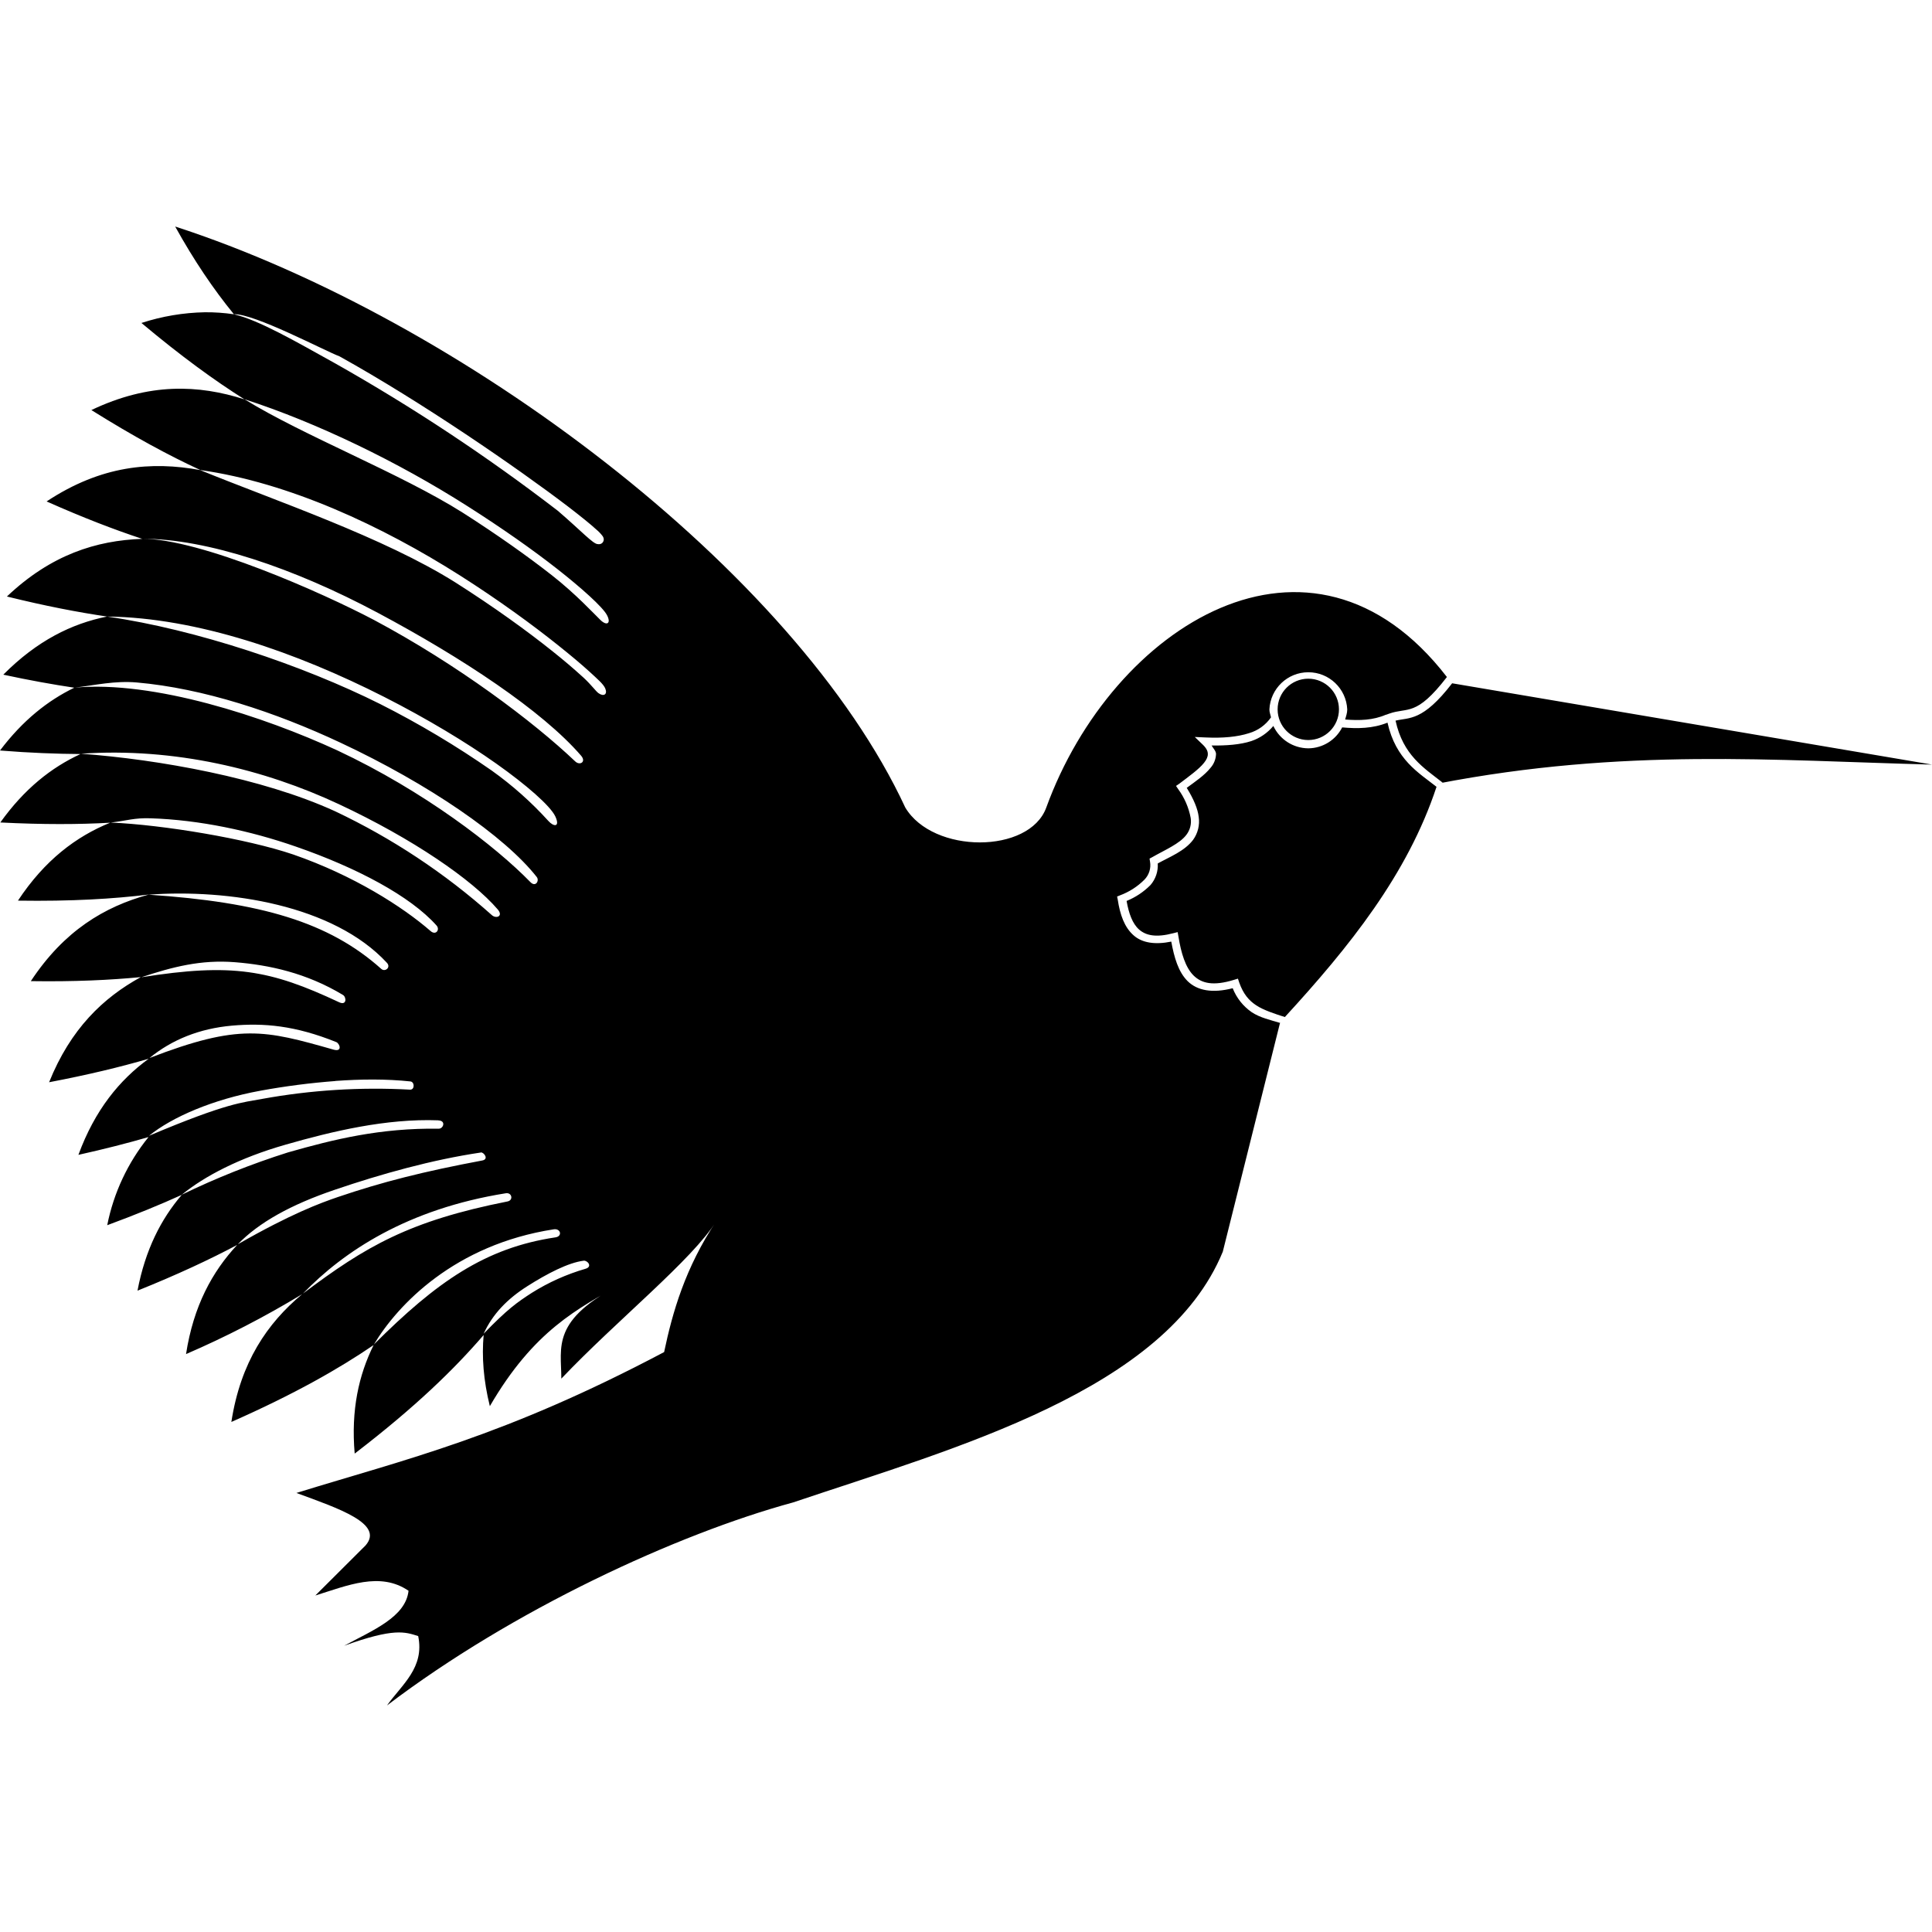
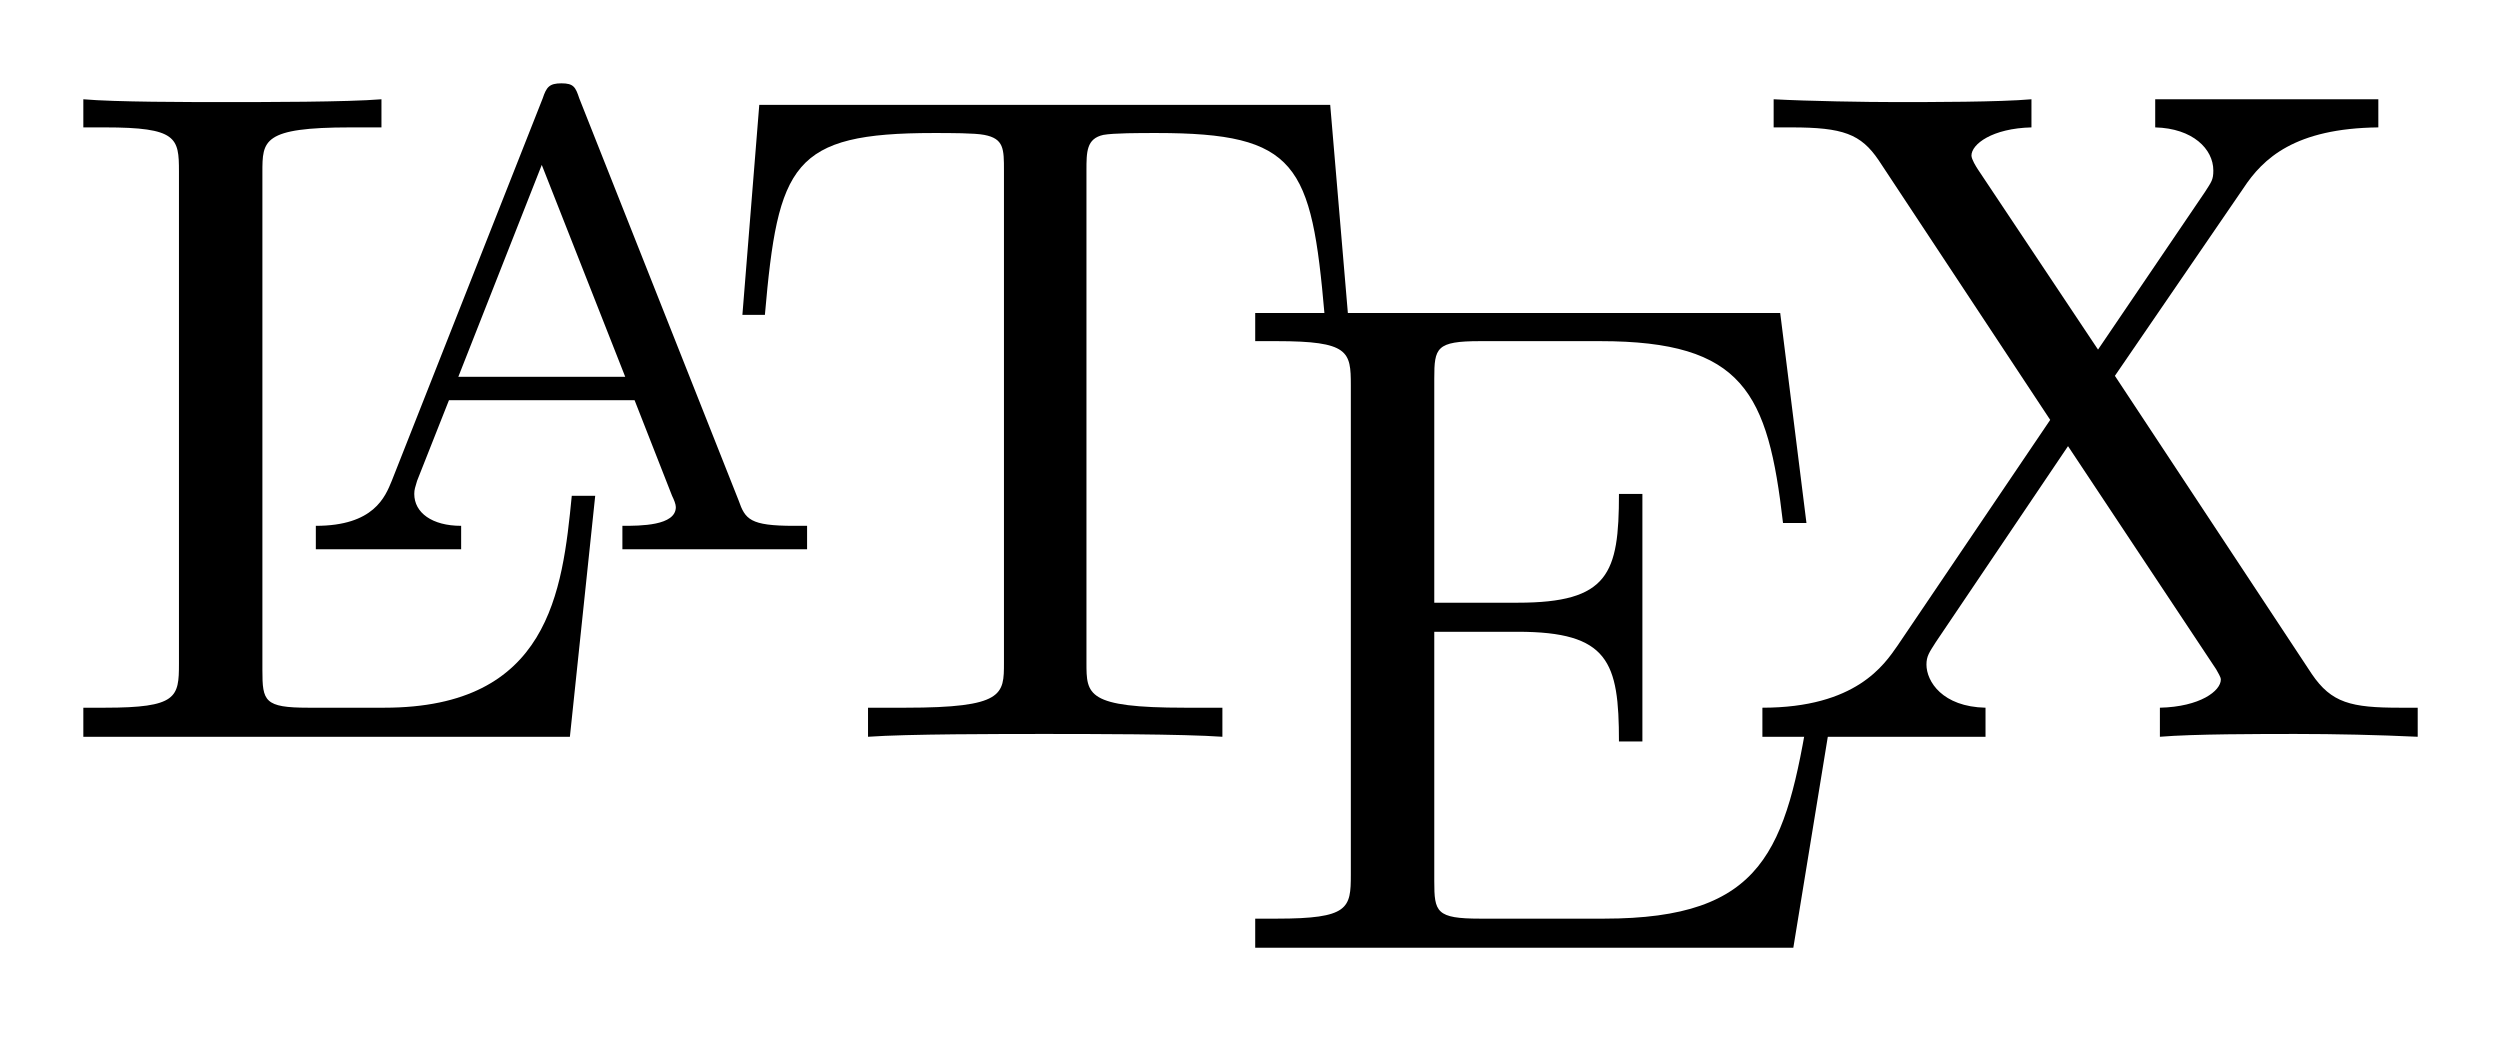
- <svg xmlns="http://www.w3.org/2000/svg" role="img" viewBox="0 0 24 24">
-   <path d="M2.176 2.814c.233.42.476.78.73 1.09.247-.013 1.132.456 1.312.523.508.282 1.063.63 1.567.966.505.337.96.662 1.272.9.156.12.278.218.352.286a.483.483 0 01.078.082.08.08 0 01.01.021.06.06 0 01-.004.047.057.057 0 01-.04.03.077.077 0 01-.028 0c-.057 0-.203-.163-.497-.415a23.474 23.474 0 00-2.759-1.827c-.504-.28-.956-.542-1.264-.613a2.322 2.322 0 00-.36-.025 2.706 2.706 0 00-.788.133c.494.414.91.716 1.28.949-.57-.182-1.182-.21-1.902.133.526.329.967.567 1.354.745 1.103.156 2.258.696 3.224 1.309.483.307.904.615 1.219.867.157.125.29.237.39.328.098.091.174.154.197.21.03.073-.019.104-.084.058-.032-.022-.088-.102-.184-.191a7.35 7.35 0 00-.384-.327c-.312-.25-.729-.552-1.209-.857-.893-.562-2.232-1.013-3.173-1.397-.602-.11-1.225-.06-1.906.39.449.2.837.349 1.182.463.812 0 1.892.365 2.935.922 1.042.556 2.04 1.214 2.523 1.774.066.077-.016.126-.074.07-.52-.495-1.463-1.204-2.498-1.756-.639-.337-2.153-1.01-2.886-1.01l.004.002c-.567.02-1.13.195-1.679.716.477.118.885.196 1.244.249-.44.088-.87.3-1.289.722.324.07.616.122.882.162-.328.159-.639.404-.923.78.373.03.703.042 1 .044-.36.166-.696.43-.996.85.533.027.98.025 1.364.003-.422.172-.812.464-1.145.968.662.01 1.188-.022 1.628-.076l-.006.002c.99-.073 2.297.127 2.962.847.052.057-.024.118-.072.074-.648-.58-1.493-.827-2.89-.921h-.002c-.543.149-1.046.446-1.46 1.074.536.008.982-.013 1.366-.05-.469.257-.873.644-1.139 1.306.483-.092.888-.19 1.237-.292-.363.265-.668.636-.873 1.194.324-.072.612-.146.871-.221a2.519 2.519 0 00-.513 1.095c.352-.13.655-.254.926-.377-.257.3-.453.681-.55 1.19.495-.199.899-.388 1.238-.568-.31.333-.543.76-.635 1.356a11.816 11.816 0 001.442-.744c-.433.362-.764.843-.879 1.587.788-.348 1.339-.663 1.767-.955-.184.372-.282.806-.235 1.348.762-.584 1.243-1.056 1.602-1.473-.024.269-.003.56.077.884.546-.939 1.089-1.212 1.65-1.526-.895.451-.762.79-.762 1.184.683-.72 1.635-1.482 1.927-1.96-.39.585-.547 1.14-.65 1.63-1.993 1.054-3.207 1.329-4.568 1.75.528.194 1.093.383.859.652l-.624.622c.399-.124.805-.3 1.158-.059-.035.327-.447.492-.8.683.621-.224.756-.172.92-.12.081.393-.203.603-.388.862 1.565-1.19 3.606-2.13 5.044-2.522 2.022-.681 4.63-1.389 5.339-3.115l.712-2.847-.004.004c-.111-.034-.246-.063-.35-.133a.651.651 0 01-.235-.297c-.252.065-.44.03-.56-.088-.117-.117-.167-.296-.203-.491-.203.041-.362.016-.467-.077-.116-.101-.17-.26-.198-.444l-.008-.039.037-.015a.842.842 0 00.302-.194.257.257 0 00.07-.225l-.006-.037.03-.016c.163-.093.345-.169.428-.28a.274.274 0 00.053-.21.88.88 0 00-.155-.357l-.027-.04.04-.027c.118-.09.244-.179.308-.26.032-.04.048-.076.047-.11 0-.033-.015-.07-.064-.117l-.098-.094.135.006c.213.01.395-.007.538-.053a.504.504 0 00.274-.197c-.007-.033-.02-.063-.02-.098a.484.484 0 01.967 0c0 .044-.015.084-.026.125.177.014.347.01.507-.06l.002.001.035-.013c.236-.085.334.045.72-.456-1.69-2.19-4.157-.635-4.977 1.622-.21.576-1.405.578-1.751 0-1.37-2.95-5.53-6.068-9.07-7.218zm.86 2.145c.906.293 1.913.782 2.77 1.328.43.273.813.543 1.114.779.301.236.566.473.62.575.054.102 0 .14-.082.06-.081-.078-.303-.32-.6-.553-.298-.234-.68-.505-1.106-.777-.775-.49-1.982-.958-2.716-1.412zm-1.7 2.7c1.116.014 2.35.447 3.434.997.541.275 1.023.567 1.395.83.372.263.672.524.734.657.061.134-.02.13-.087.055a4.401 4.401 0 00-.704-.626 11.47 11.47 0 00-1.385-.826C3.76 8.264 2.439 7.82 1.336 7.66zm14.916.772a.381.381 0 100 .762.381.381 0 000-.762zM1.7 8.478c.822.072 1.72.368 2.534.75 1.086.509 2.035 1.158 2.434 1.667.035.045-.014.131-.08.062-.428-.44-1.322-1.131-2.397-1.635-.913-.421-2.282-.87-3.262-.78.251-.03.497-.088.771-.064zm16.339.01c-.366.475-.53.423-.703.464.094.43.35.586.585.77l-.06.012c2.315-.447 4.186-.286 6.139-.236l-5.961-1.01zm-.178 1.246h-.002l-.004.016.006-.016zm-.625-.757c-.183.074-.373.076-.563.059a.477.477 0 01-.42.26.483.483 0 01-.435-.278.609.609 0 01-.274.188c-.139.045-.308.057-.493.055.02.035.054.068.055.104a.273.273 0 01-.069.174c-.073.092-.189.17-.295.248.087.141.137.26.149.362a.39.39 0 01-.07.284c-.106.14-.288.21-.439.293a.374.374 0 01-.09.268.89.89 0 01-.297.198c.027.156.074.283.154.354.086.076.211.103.425.047l.055-.014.01.055c.033.207.088.385.187.483.1.099.244.135.503.055l.049-.015.016.048c.05.142.12.223.209.282.087.06.247.112.358.147.798-.869 1.525-1.772 1.884-2.86-.225-.177-.506-.338-.609-.797zm-16.23.386c1.165-.08 2.283.196 3.202.626.92.43 1.658.939 1.974 1.307.075.087-.019.12-.072.072a8.187 8.187 0 00-1.947-1.29c-.904-.414-2.193-.644-3.157-.715zm.864.802c.61.02 1.24.155 1.806.352.756.262 1.421.614 1.747.98.045.05-.007.127-.074.069-.349-.304-.961-.693-1.706-.951-.574-.195-1.613-.369-2.268-.397.197-.022.292-.06.495-.053zm1.05 1.788c.423.034.886.133 1.341.407.043.026.049.136-.049.09-.856-.402-1.326-.49-2.457-.31.386-.128.74-.221 1.164-.187zm-.04.788c.4-.035.784-.002 1.297.204.044.018.08.126-.033.094-.857-.243-1.167-.328-2.287.104.28-.229.622-.366 1.023-.402zm1.285.687c.317-.023.635-.026.934.006.052.006.055.105-.006.102a7.87 7.87 0 00-1.837.115c-.243.046-.423.043-1.405.458.287-.233.794-.452 1.385-.56a8.91 8.91 0 01.93-.12zm1.28.49c.099.003.062.104.006.103-.728-.01-1.304.132-1.875.295a9.78 9.78 0 00-1.318.525c.283-.23.713-.457 1.291-.622.579-.166 1.248-.326 1.896-.302zm.528.398c.036-.005.105.084.018.1-.73.137-1.244.267-1.794.454-.216.074-.58.207-1.243.587.26-.269.656-.492 1.213-.68.558-.19 1.196-.37 1.806-.46zm.311.507c.075-.012.097.087.02.102-1.217.241-1.76.556-2.54 1.144.504-.523 1.297-1.051 2.52-1.246zm.595.448c.087-.013.11.087.021.1-.872.13-1.477.553-2.255 1.33.295-.493 1.004-1.24 2.234-1.43zm.372.39c.046-.006.114.073.023.1a2.634 2.634 0 00-.669.3c-.182.118-.3.2-.597.507.111-.245.296-.434.542-.59.247-.157.509-.293.7-.317z" />
+ <svg xmlns="http://www.w3.org/2000/svg" height="500" overflow="scroll" width="1200">
+   <path d="m5.46 4.23h-.25c-.1 1.02-.24 2.26-2 2.26h-.81c-.47 0-.49-.07-.49-.4v-5.31c0-.34 0-.48.94-.48h.33v-.3c-.36.03-1.26.03-1.67.03-.39 0-1.17 0-1.51-.03v.3h.23c.77 0 .79.11.79.47v5.25c0 .36-.02.47-.79.47h-.23v.31h5.19z" transform="matrix(45 0 0 45 40 47.65)" />
+   <path d="m2.81.16c-.04-.12-.06-.16-.19-.16s-.16.04-.2.16l-1.61 4.08c-.07.17-.19.48-.81.48v.25h1.55v-.25c-.31 0-.5-.14-.5-.34 0-.05.01-.07.03-.14 0 0 .34-.86.34-.86h1.98l.4 1.02c.02.04.04.09.04.12 0 .2-.38.2-.57.2v.25h1.97v-.25h-.14c-.47 0-.52-.07-.59-.27 0 0-1.7-4.29-1.7-4.29zm-.4.71.89 2.26h-1.78z" transform="matrix(45 0 0 45 151.6 40)" />
+   <path d="m6.27 0h-6.09s-.18 2.24-.18 2.24h.24c.14-1.61.29-1.94 1.8-1.94.18 0 .44 0 .54.02.21.04.21.15.21.38v5.25c0 .34 0 .48-1.05.48h-.4v.31c.41-.03 1.42-.03 1.88-.03s1.49 0 1.9.03v-.31h-.4c-1.05 0-1.05-.14-1.05-.48v-5.25c0-.2 0-.34.18-.38.11-.02.38-.02.57-.02 1.5 0 1.65.33 1.79 1.94h.25s-.19-2.24-.19-2.24z" transform="matrix(45 0 0 45 356.35 50.35)" />
+   <path d="m6.16 4.2h-.25c-.25 1.53-.48 2.26-2.19 2.26h-1.32c-.47 0-.49-.07-.49-.4v-2.66h.89c.97 0 1.08.32 1.08 1.17h.25v-2.64h-.25c0 .85-.11 1.16-1.08 1.16h-.89v-2.39c0-.33.02-.4.49-.4h1.28c1.53 0 1.79.55 1.95 1.94h.25l-.28-2.24h-5.6v.3h.23c.77 0 .79.11.79.47v5.22c0 .36-.02.47-.79.47h-.23v.31h5.74z" transform="matrix(45 0 0 45 602.5 150.25)" />
+   <path d="m3.76 2.95 1.37-2c.21-.32.55-.64 1.44-.65v-.3h-2.38v.3c.4.01.62.23.62.46 0 .1-.02.12-.09.23 0 0-1.14 1.68-1.14 1.68l-1.28-1.92c-.02-.03-.07-.11-.07-.15 0-.12.22-.29.64-.3v-.3c-.34.03-1.07.03-1.45.03-.31 0-.93-.01-1.3-.03v.3h.19c.55 0 .74.07.93.35 0 0 1.83 2.77 1.83 2.77l-1.63 2.41c-.14.2-.44.66-1.44.66v.31h2.38v-.31c-.46-.01-.63-.28-.63-.46 0-.09.03-.13.1-.24l1.41-2.09 1.58 2.38c.02.04.05.08.05.11 0 .12-.22.29-.65.3v.31c.35-.03 1.08-.03 1.45-.03.42 0 .88.01 1.3.03v-.31h-.19c-.52 0-.73-.05-.94-.36 0 0-2.1-3.18-2.1-3.18z" transform="matrix(45 0 0 45 845.95 47.65)" />
</svg>
